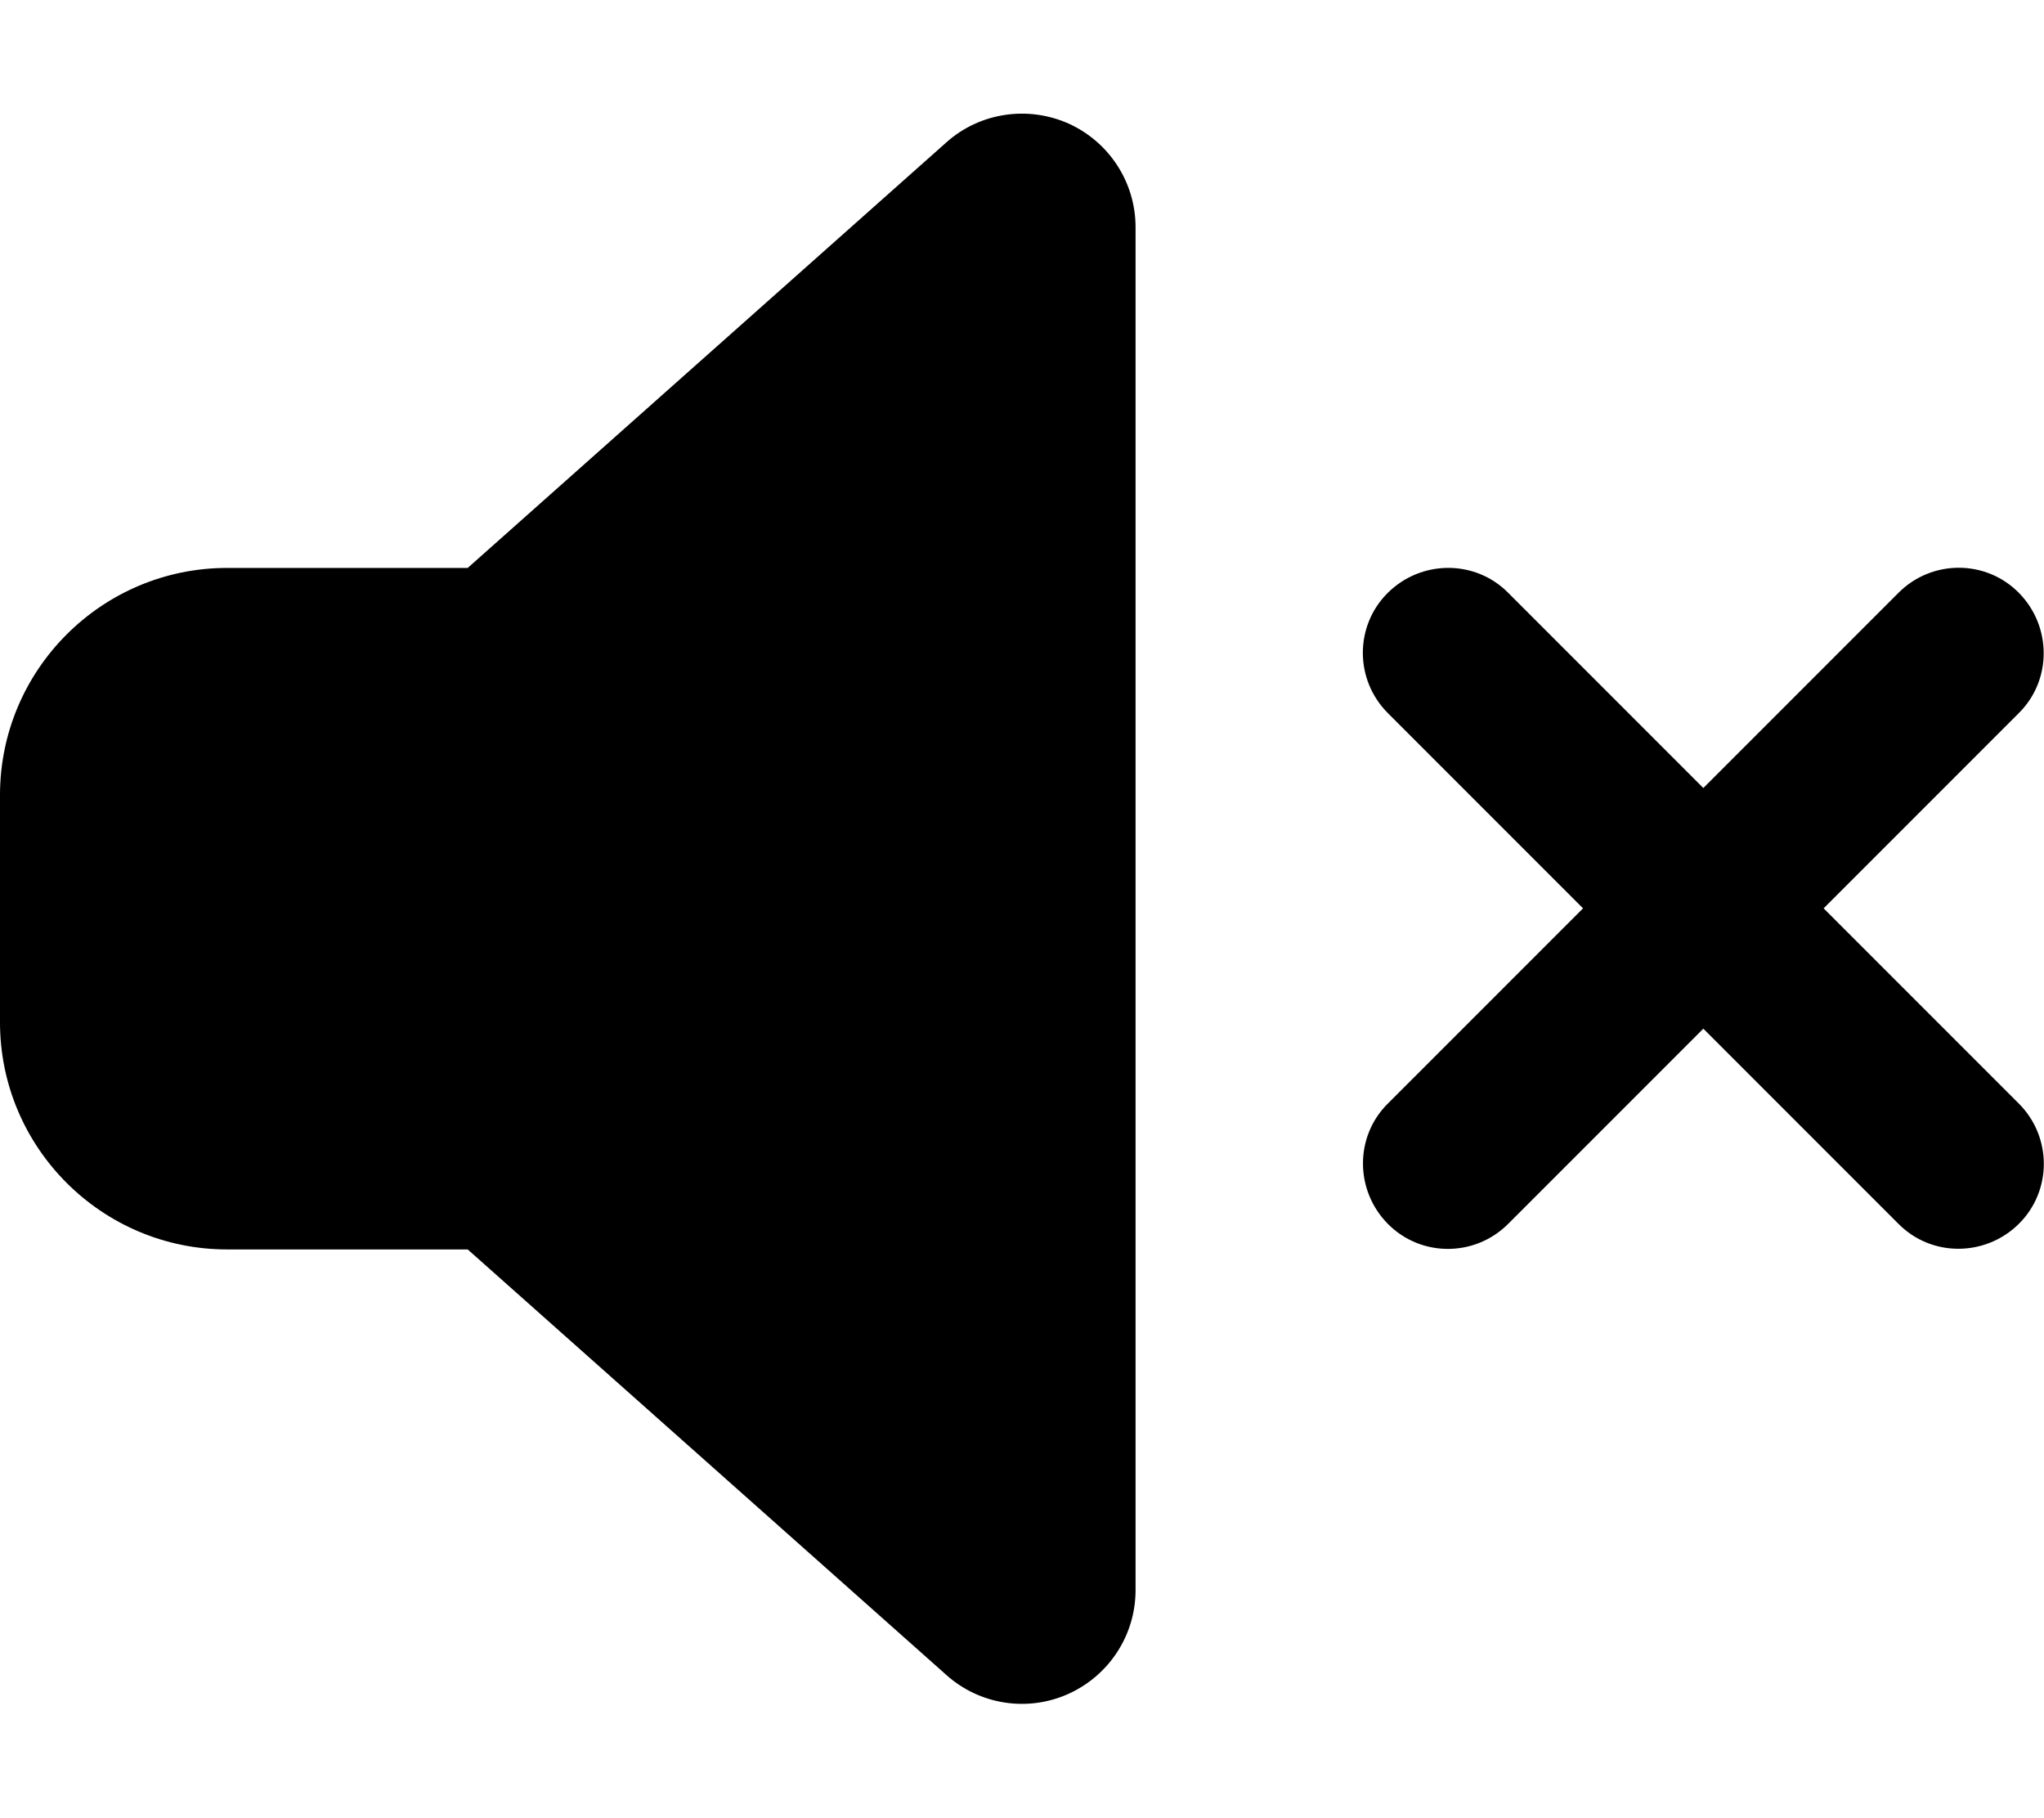
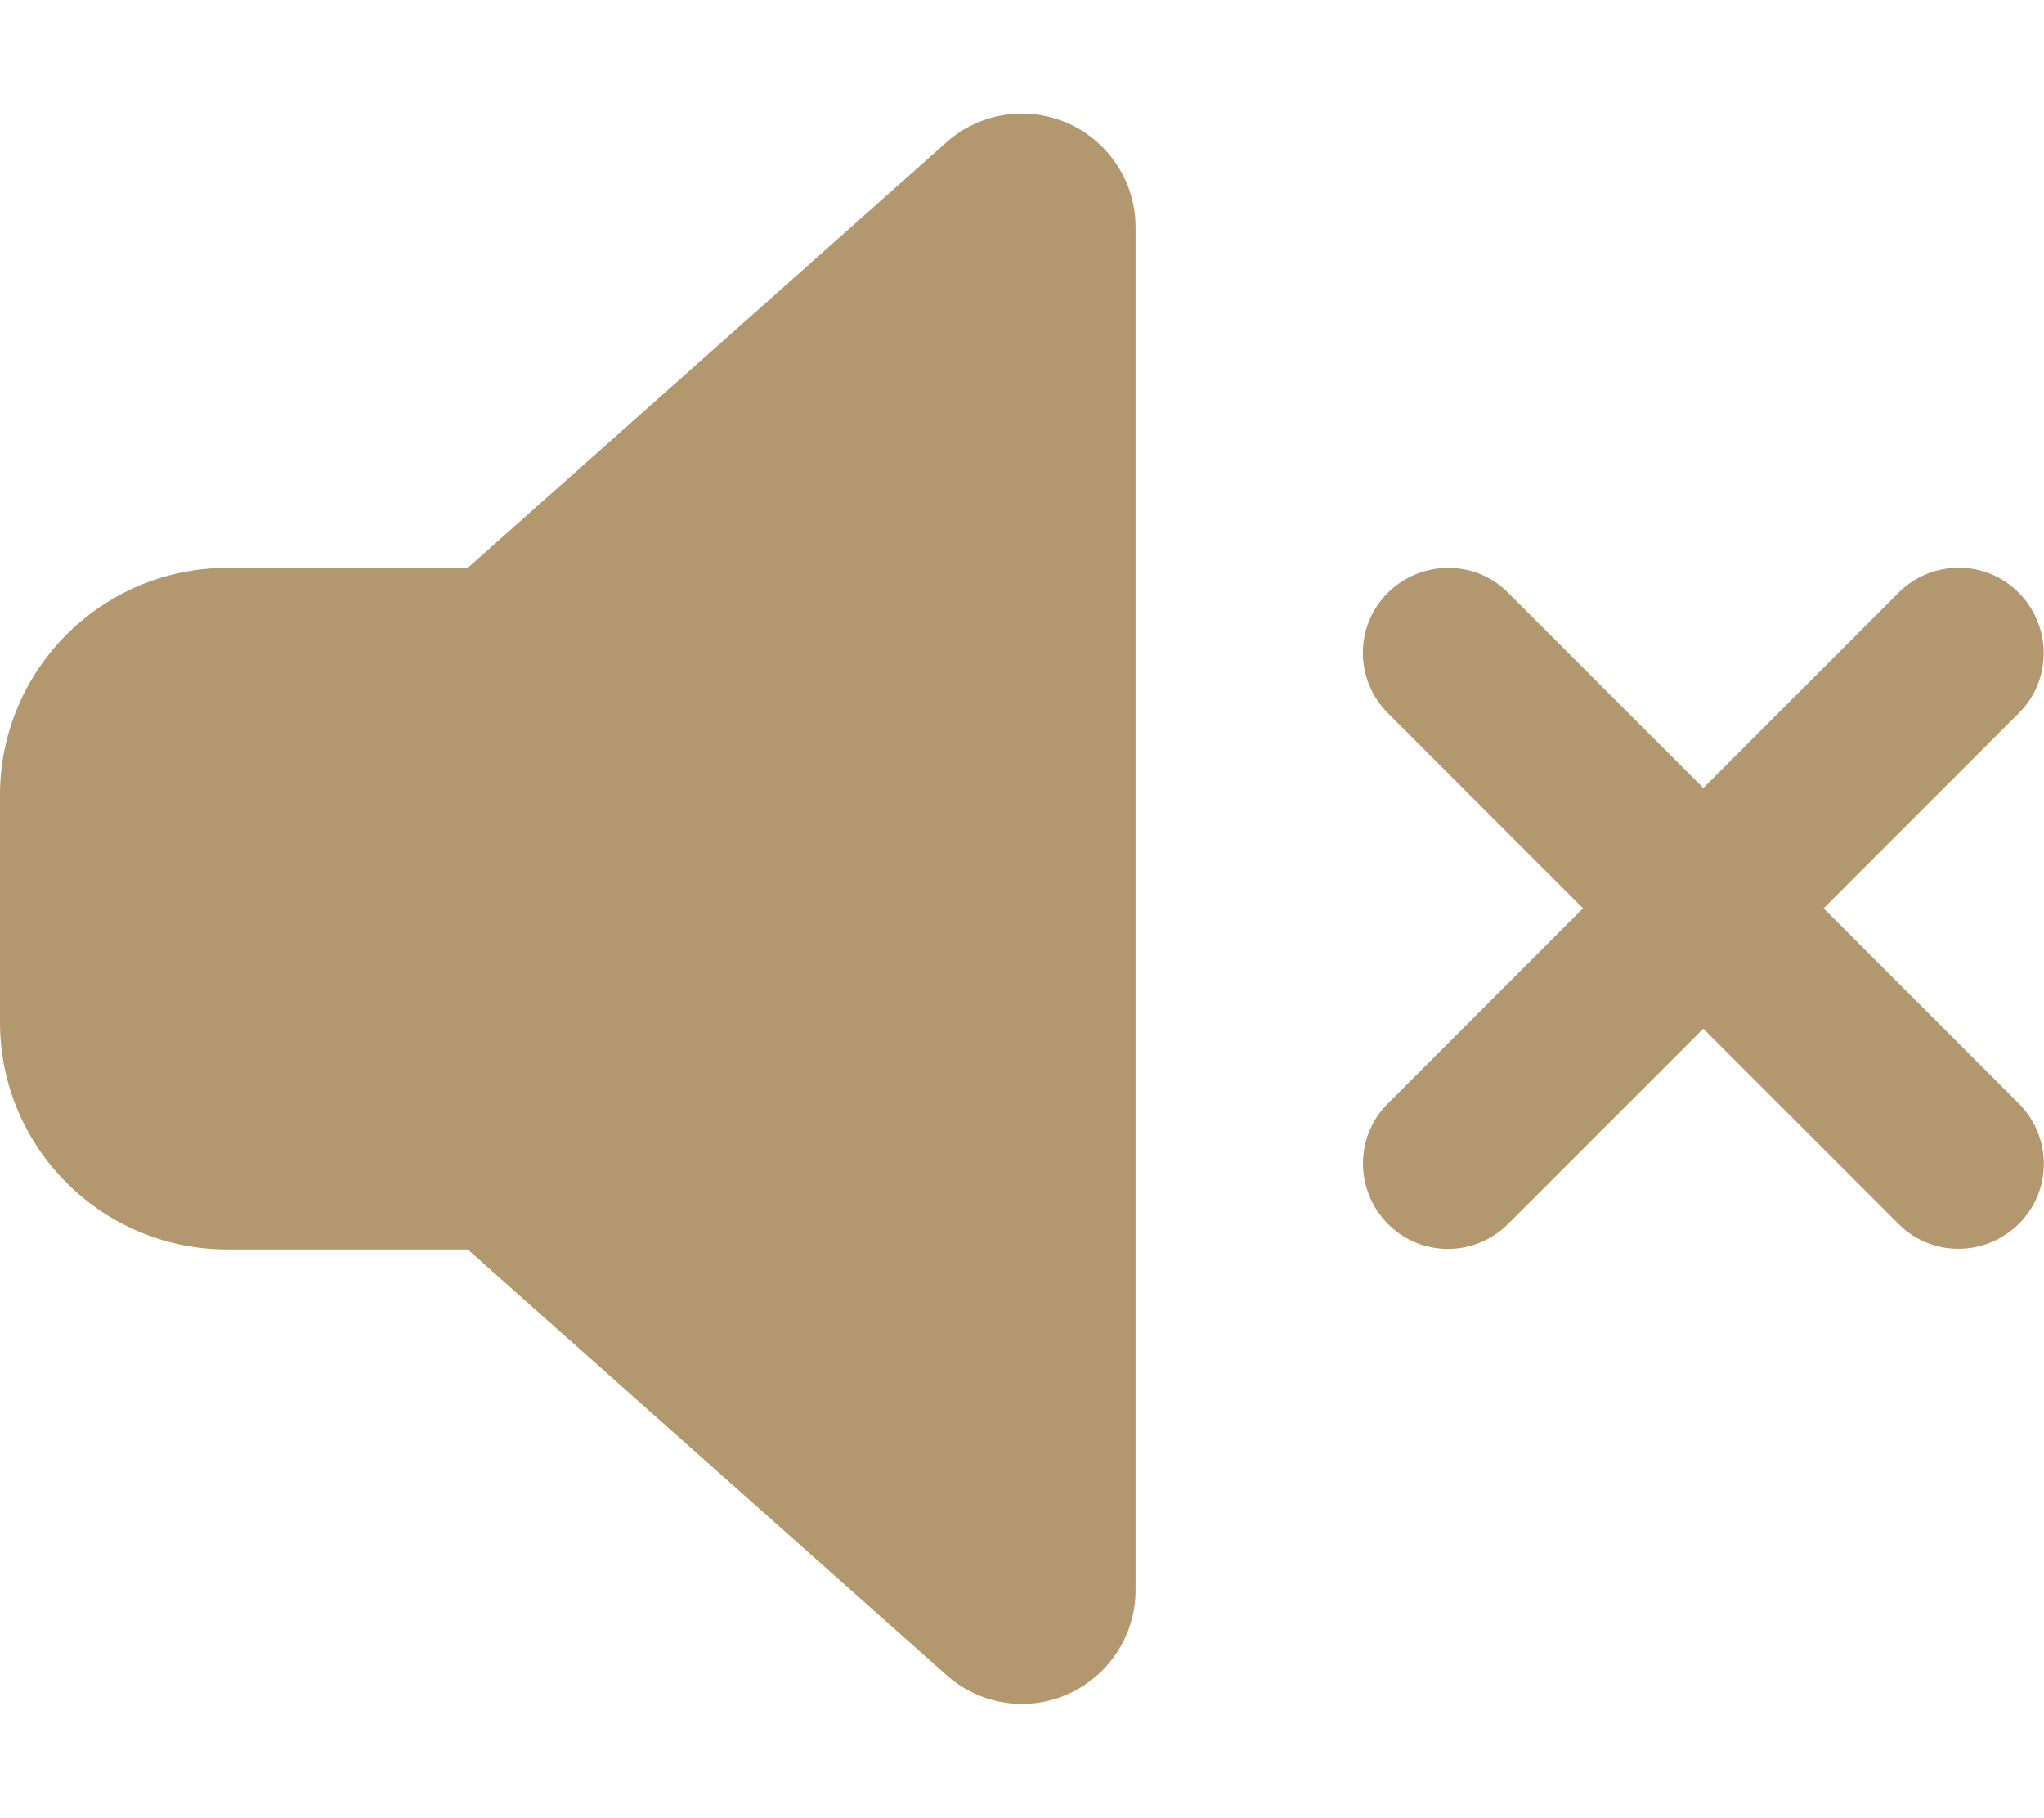
- <svg xmlns="http://www.w3.org/2000/svg" viewBox="0 0 576 512">
+ <svg xmlns="http://www.w3.org/2000/svg" fill="#b3976e" viewBox="0 0 576 512">
  <path d="M301.1 34.8C312.6 40 320 51.4 320 64V448c0 12.6-7.4 24-18.9 29.2s-25 3.1-34.4-5.3L131.8 352H64c-35.3 0-64-28.7-64-64V224c0-35.3 28.7-64 64-64h67.8L266.7 40.1c9.4-8.4 22.9-10.4 34.4-5.3zM425 167l55 55 55-55c9.4-9.4 24.6-9.4 33.9 0s9.4 24.6 0 33.9l-55 55 55 55c9.4 9.4 9.4 24.6 0 33.9s-24.6 9.4-33.9 0l-55-55-55 55c-9.4 9.4-24.6 9.4-33.9 0s-9.4-24.6 0-33.9l55-55-55-55c-9.4-9.4-9.4-24.6 0-33.9s24.6-9.4 33.9 0z" />
</svg>
